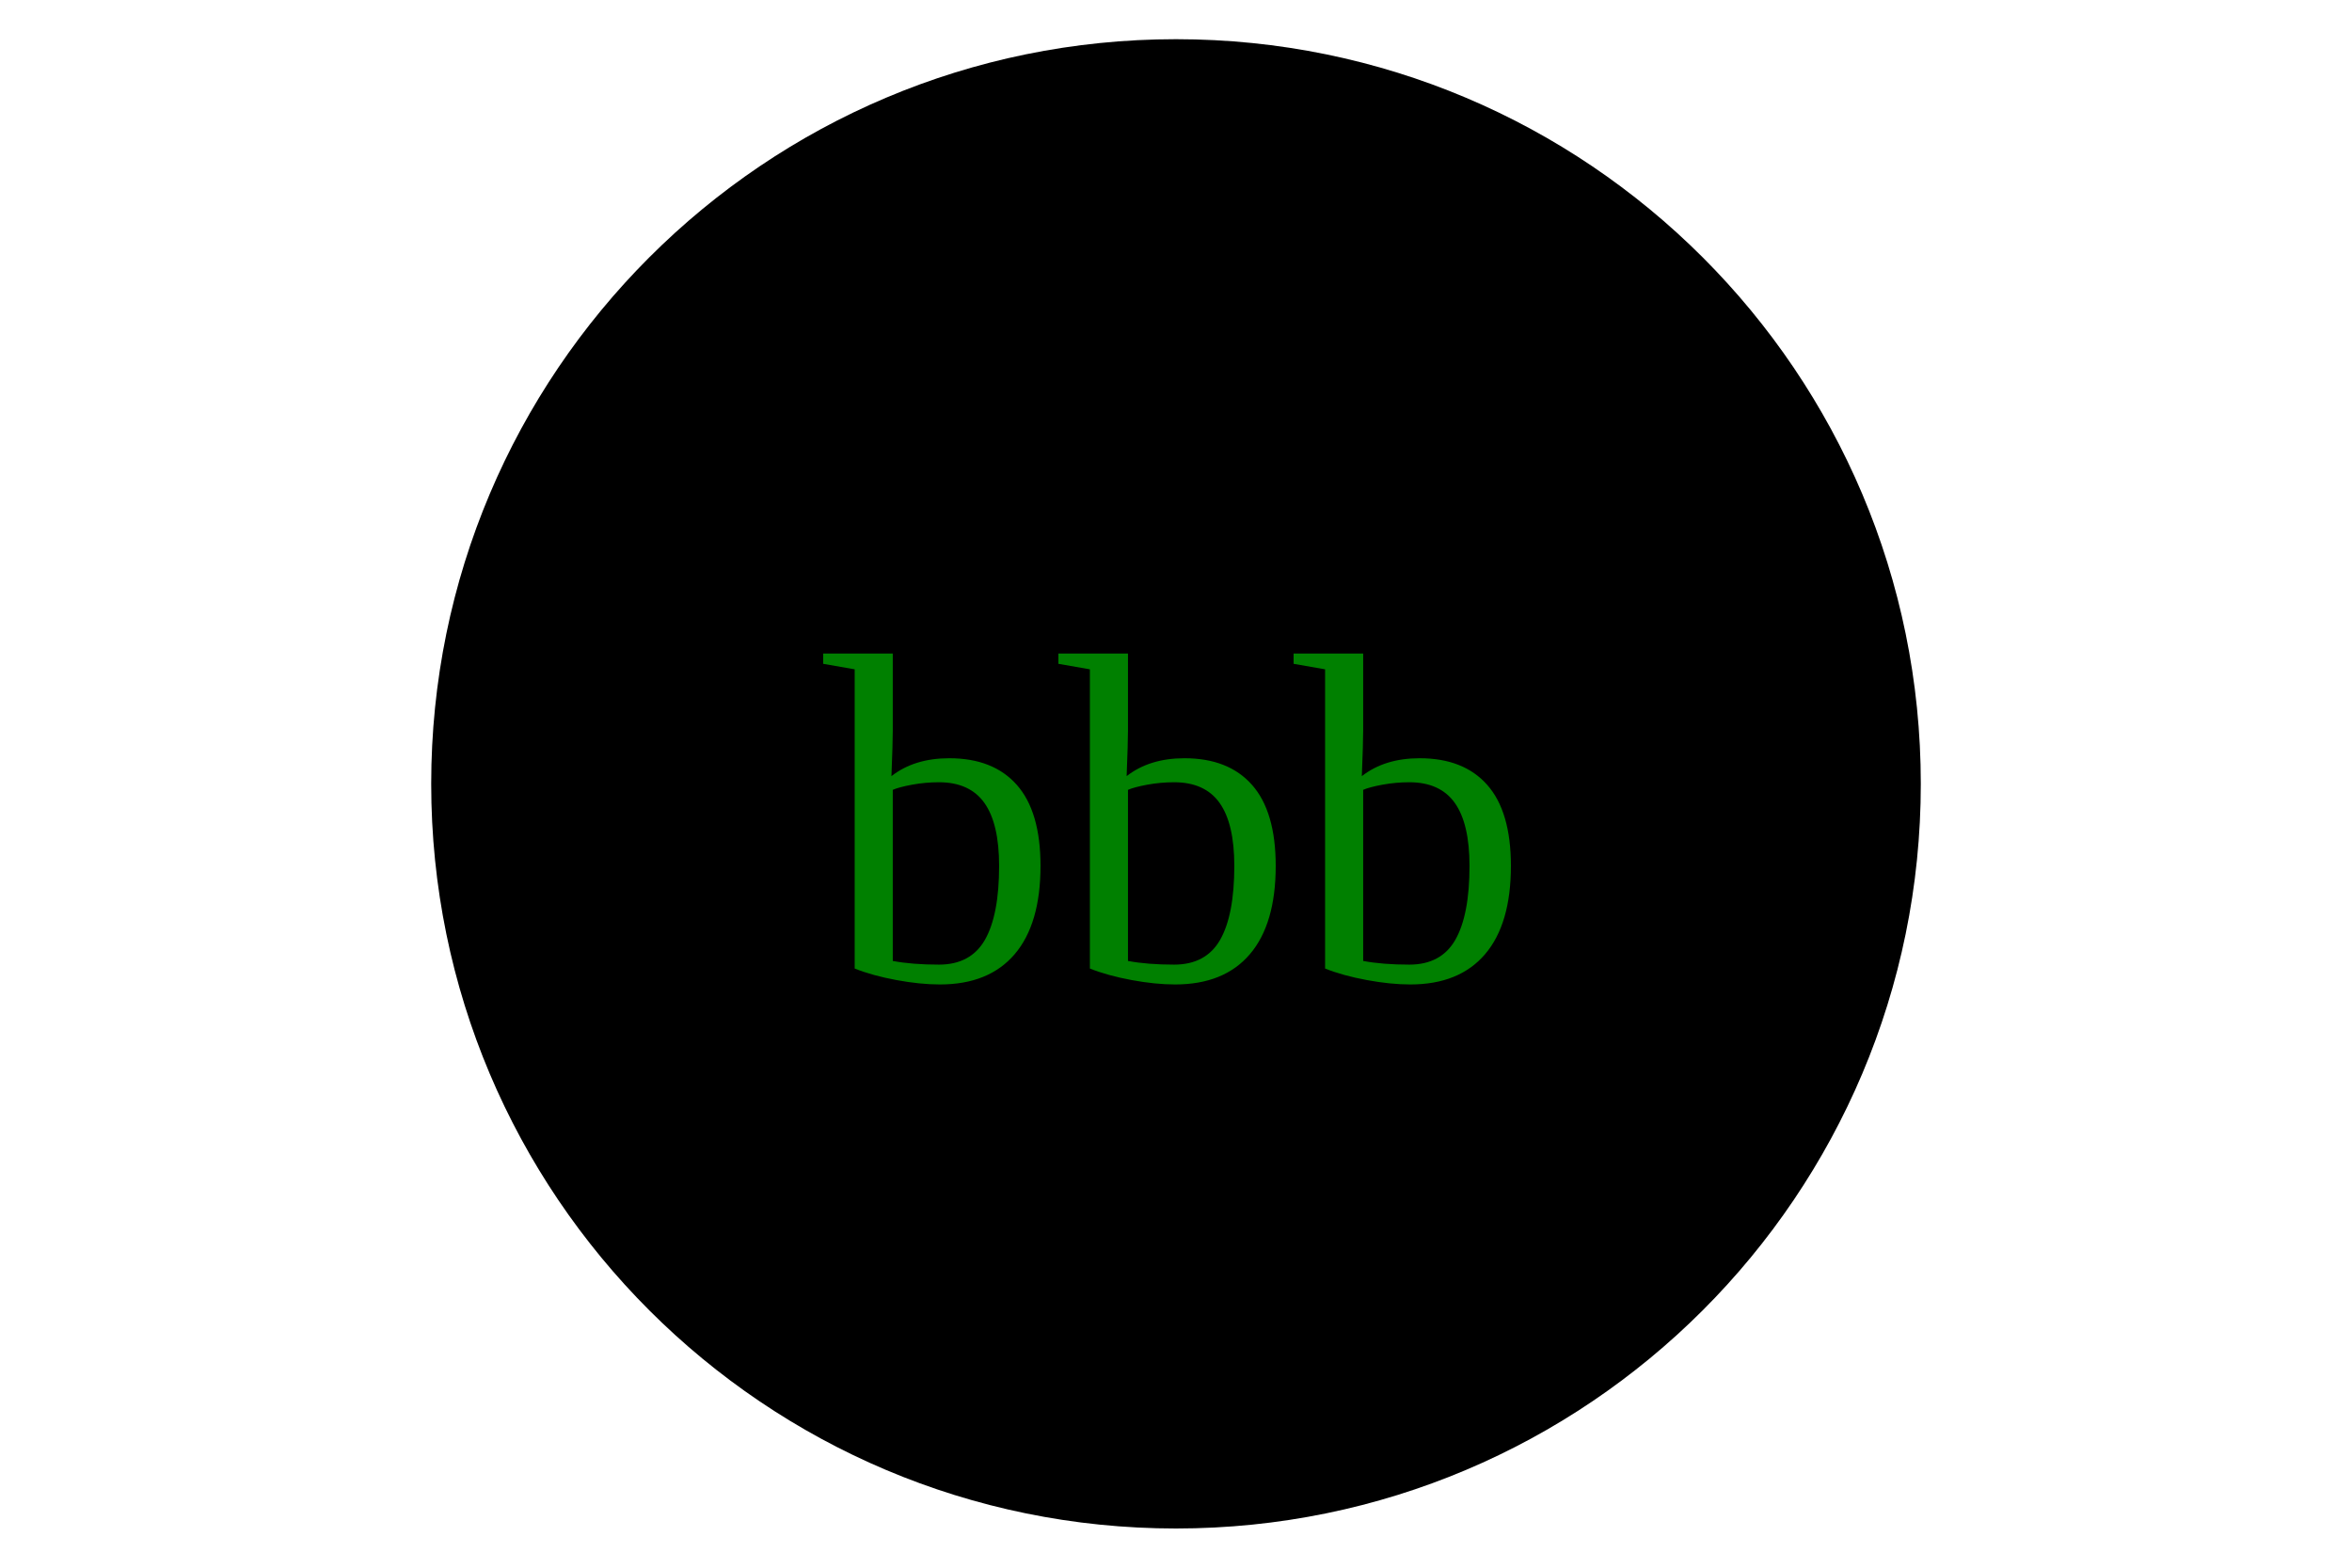
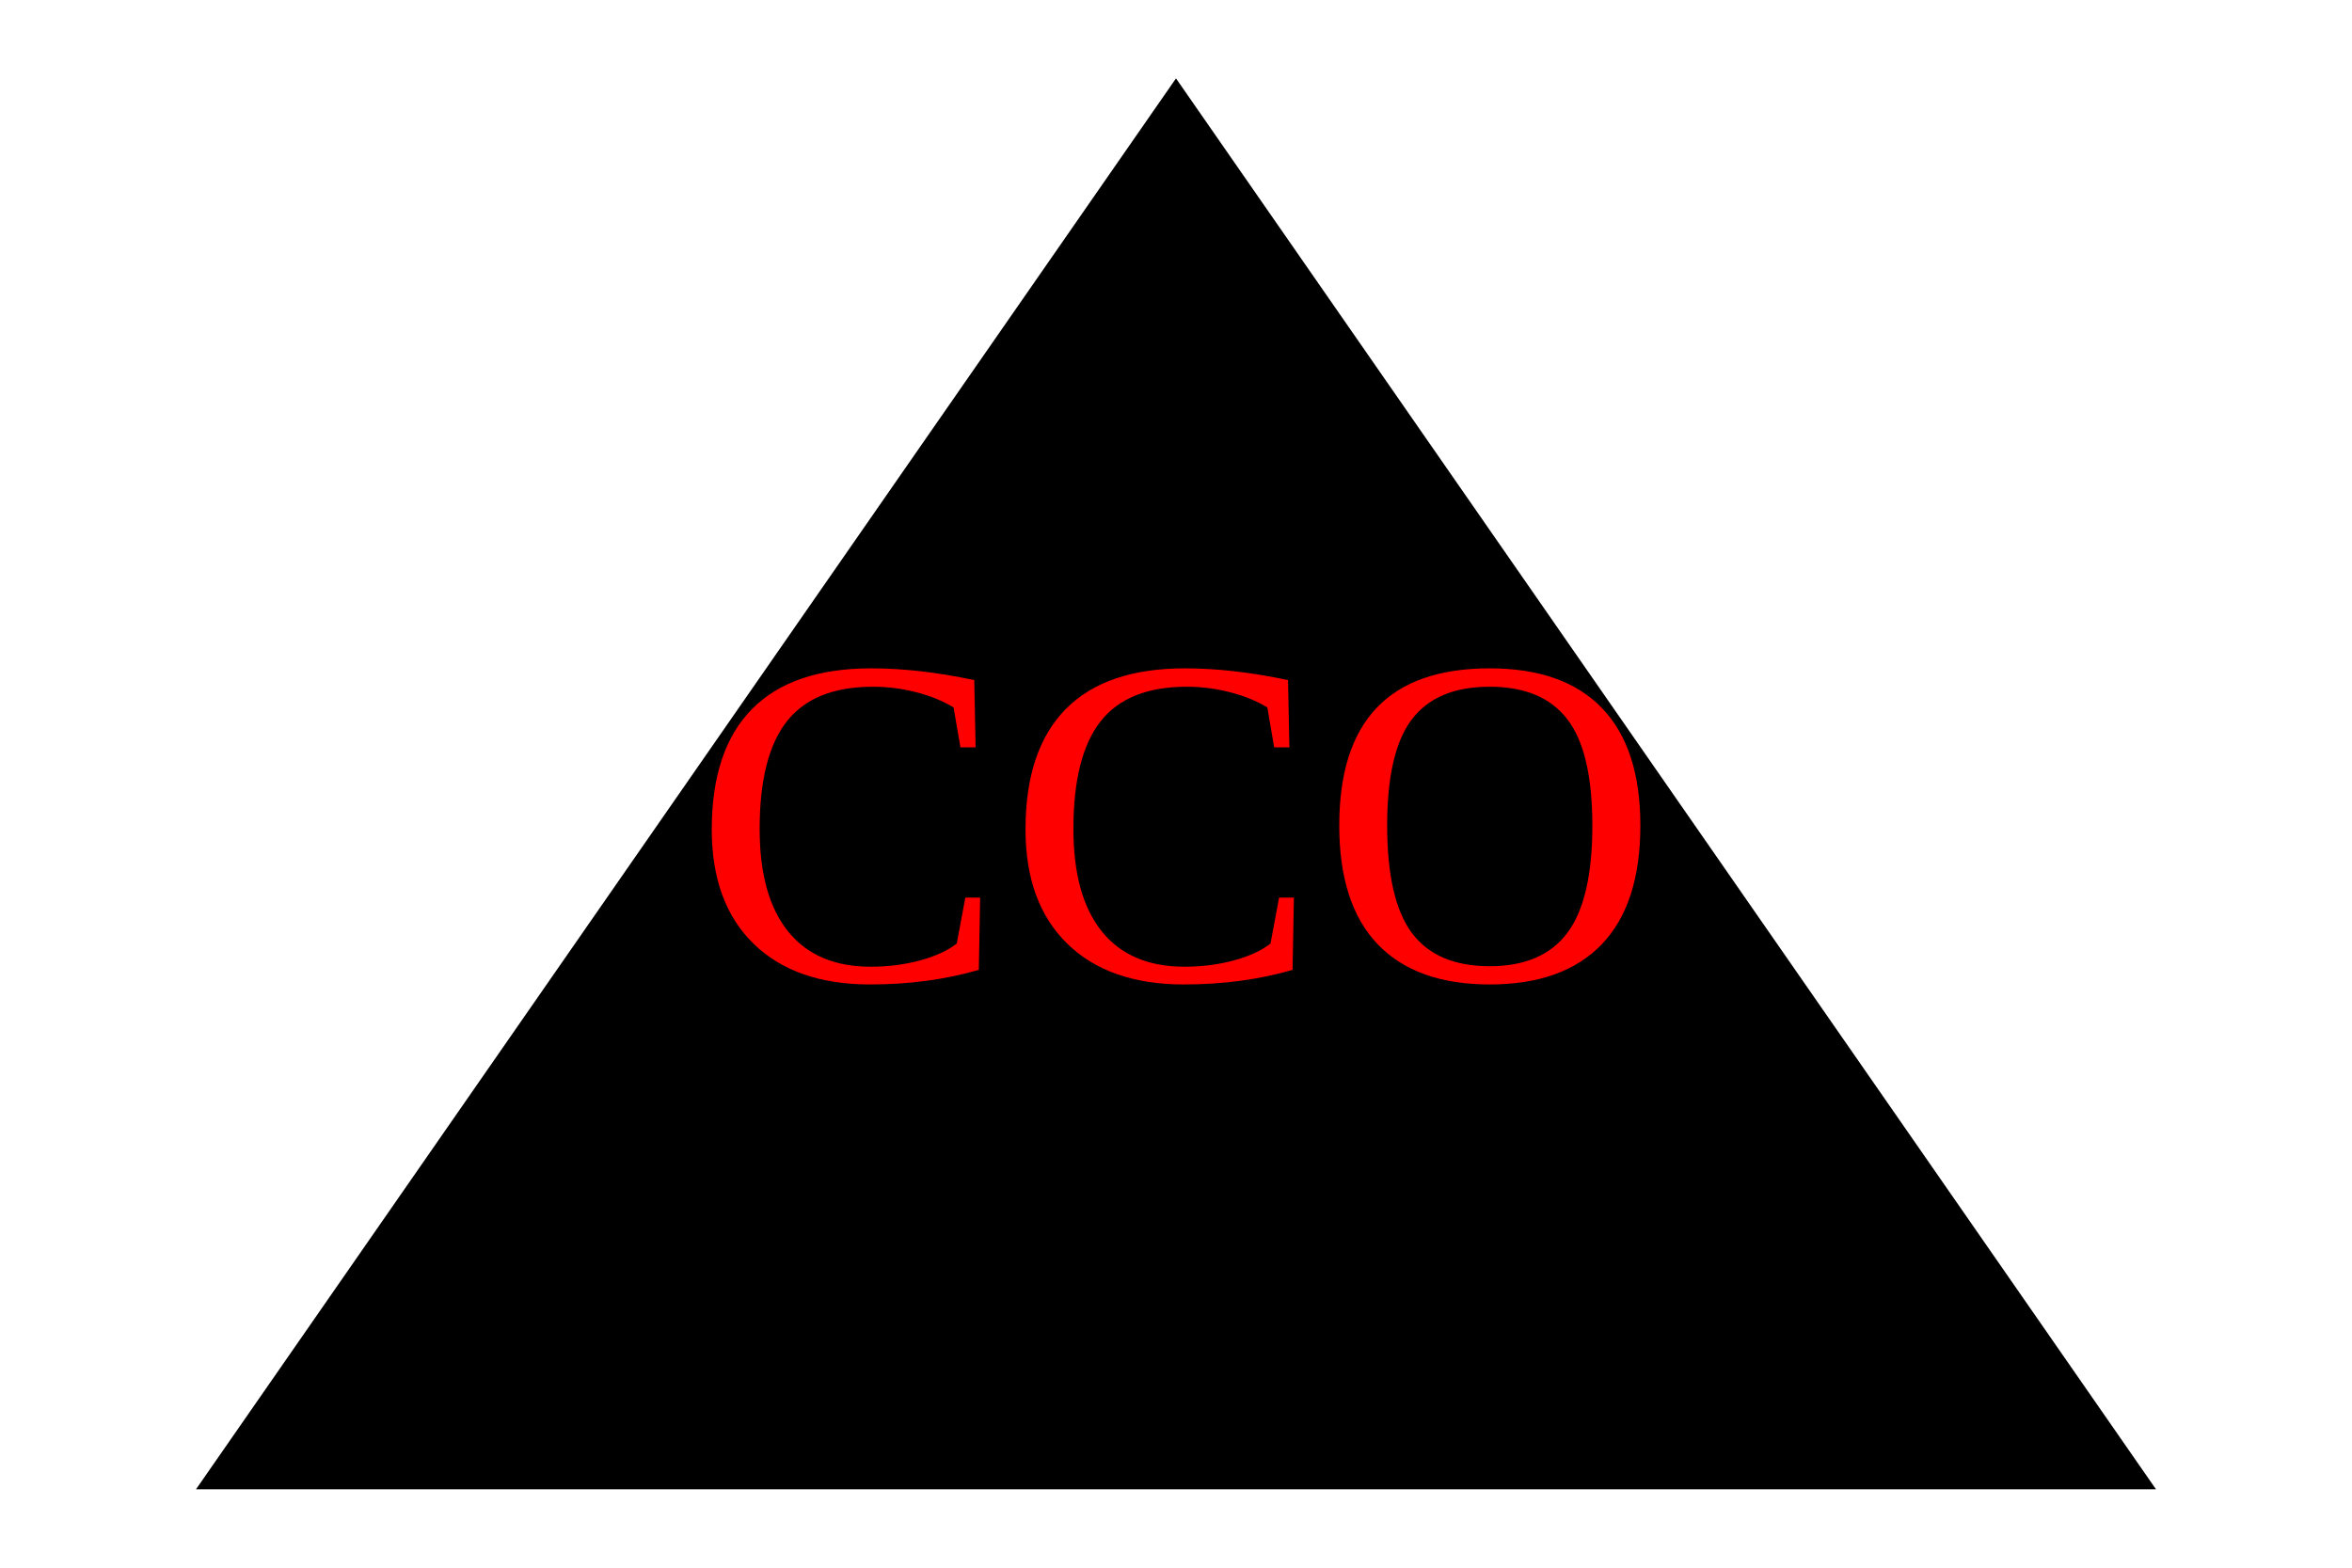
<svg xmlns="http://www.w3.org/2000/svg" version="1.1" width="300" height="200">
-   <circle cx="150" cy="100" r="95" fill="black" />
-   <text x="150" y="125" font-size="60" text-anchor="middle" fill="Green">bbb</text>
+   <polygon points="150 10, 275 190, 25 190" fill="Black" />
+   <text x="150" y="125" font-size="60" text-anchor="middle" fill="Red">CCO</text>
</svg>
